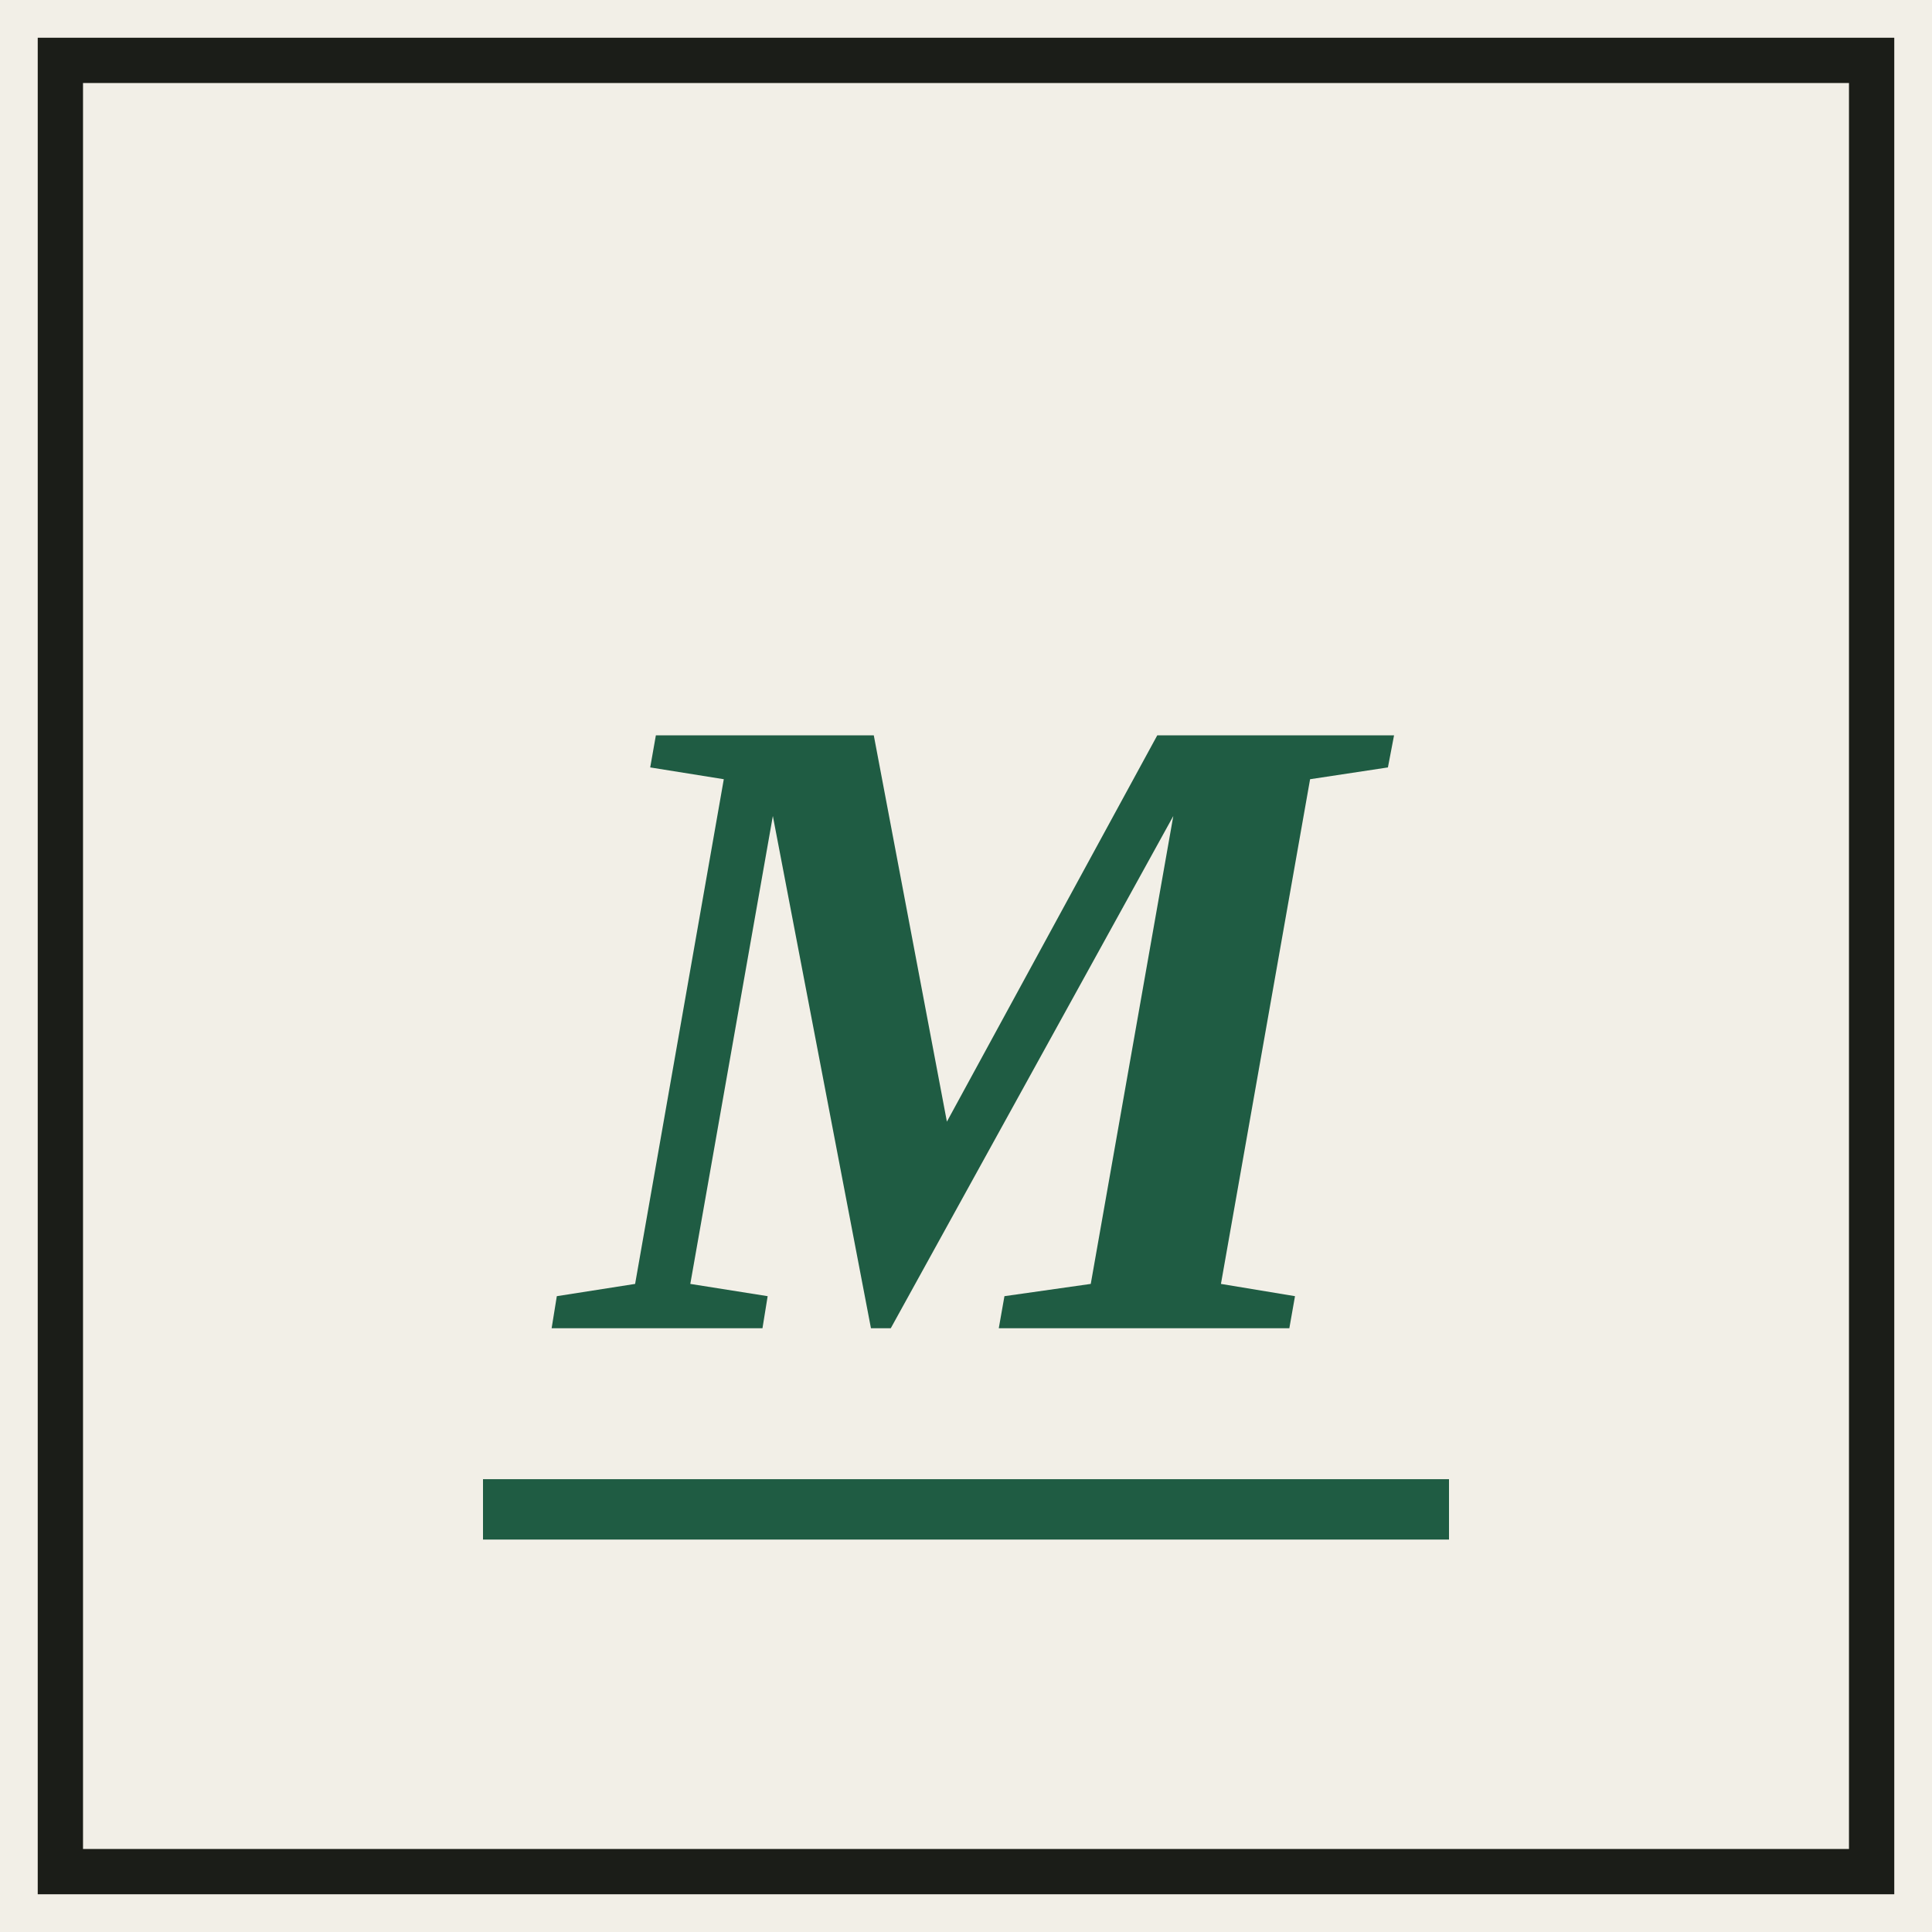
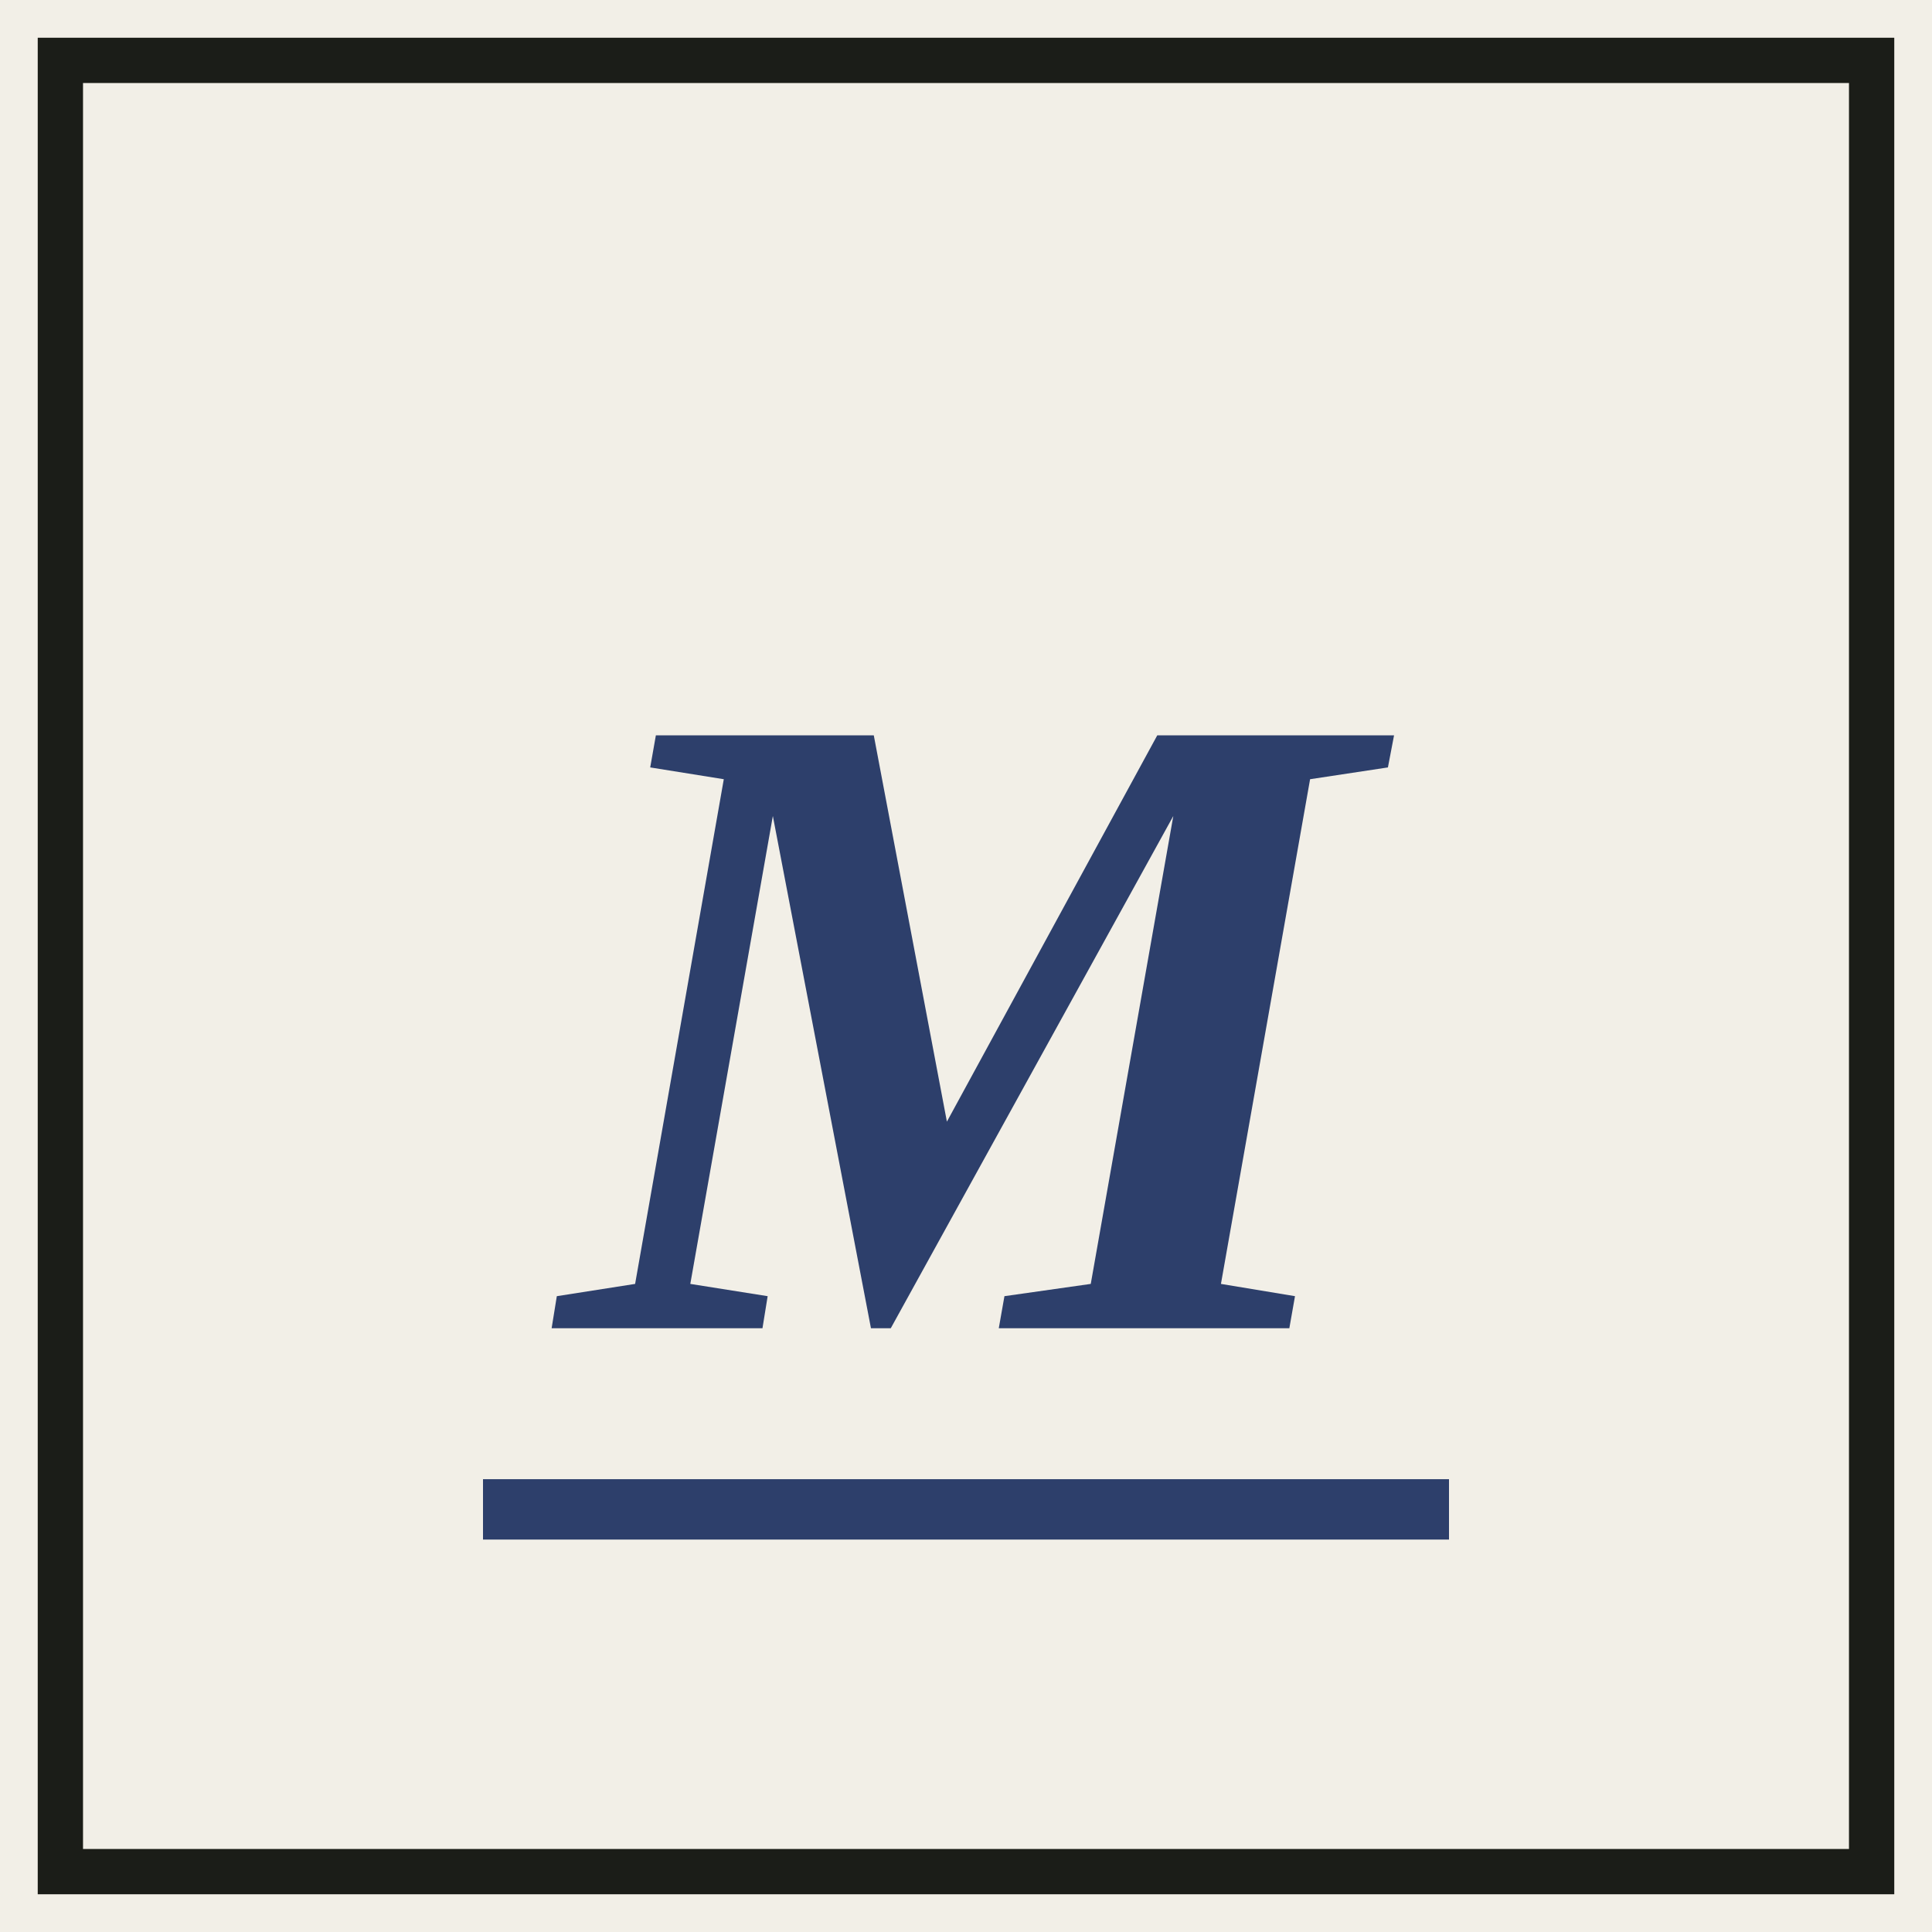
<svg xmlns="http://www.w3.org/2000/svg" viewBox="0 0 64 64">
  <rect width="64" height="64" fill="#f2efe7" />
  <rect x="2" y="2" width="60" height="60" fill="none" stroke="#1b1d18" stroke-width="1.5" />
-   <text x="32" y="44" text-anchor="middle" font-family="Georgia, 'Times New Roman', serif" font-style="italic" font-weight="700" font-size="30" fill="#1f5c43">M</text>
-   <rect x="16" y="49" width="32" height="2" fill="#1f5c43" />
+   <text x="32" y="44" text-anchor="middle" font-family="Georgia, 'Times New Roman', serif" font-style="italic" font-weight="700" font-size="30" fill="#2d3f6b">M</text>
+   <rect x="16" y="49" width="32" height="2" fill="#2d3f6b" />
</svg>
